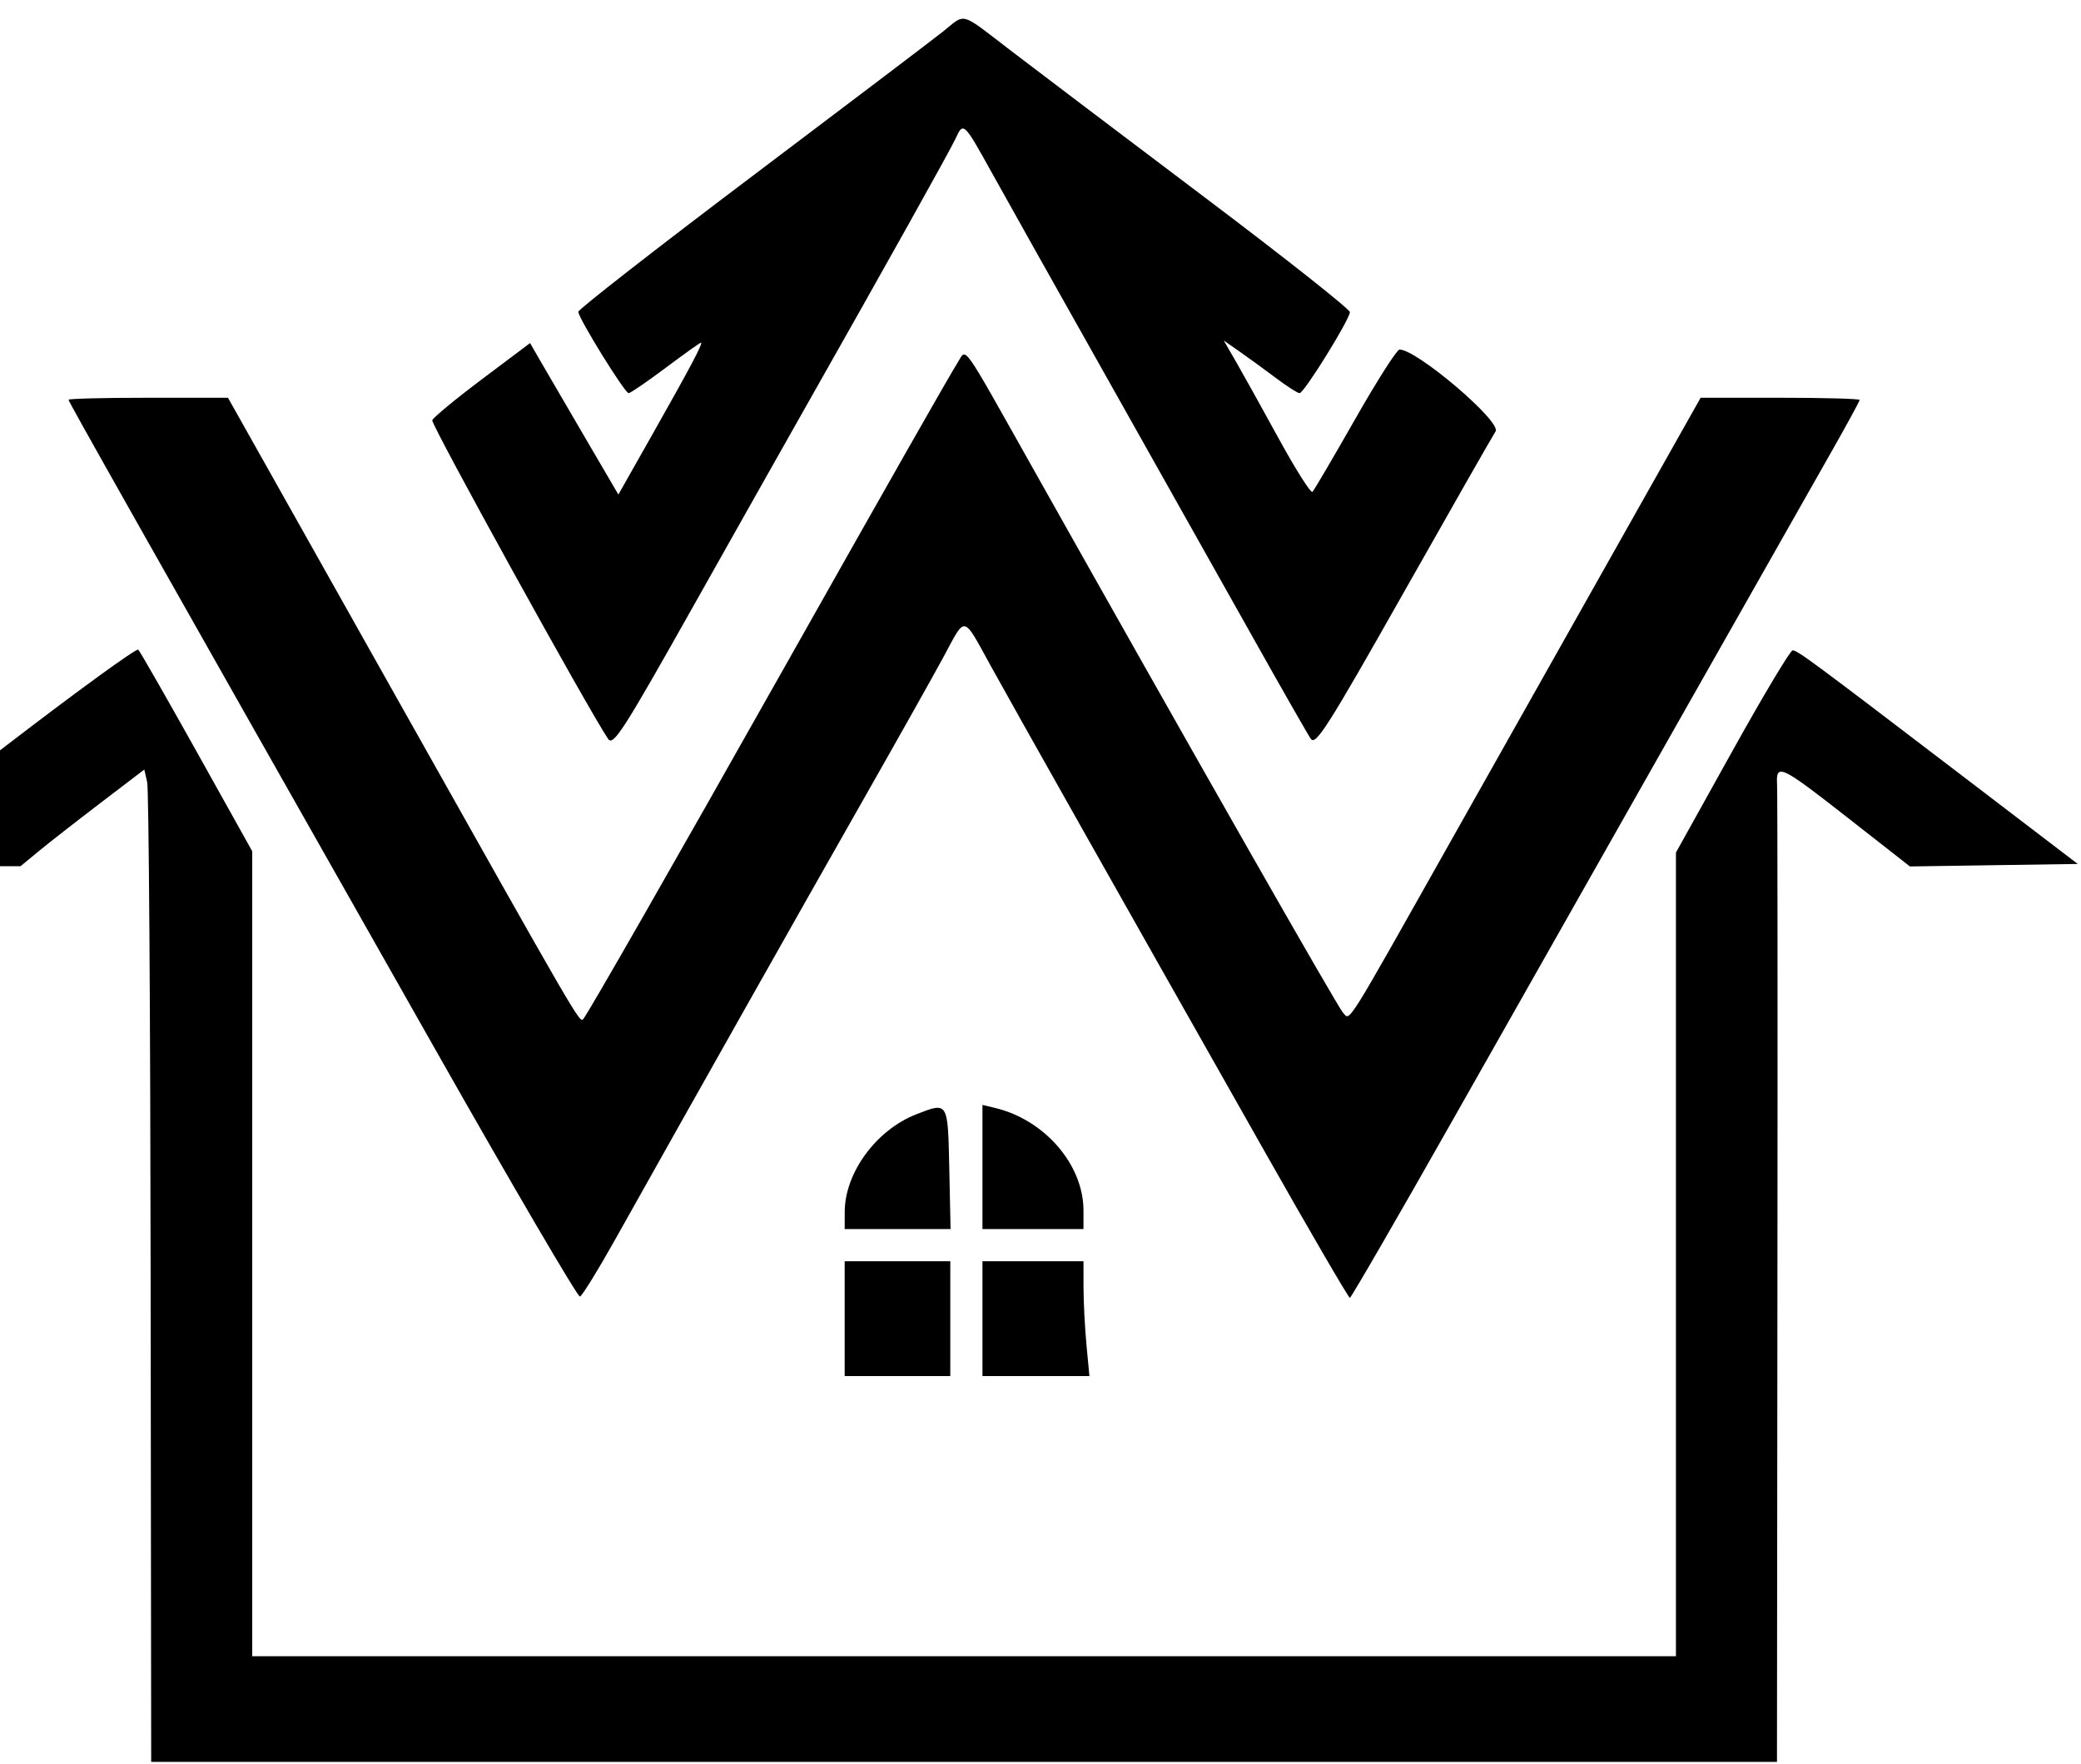
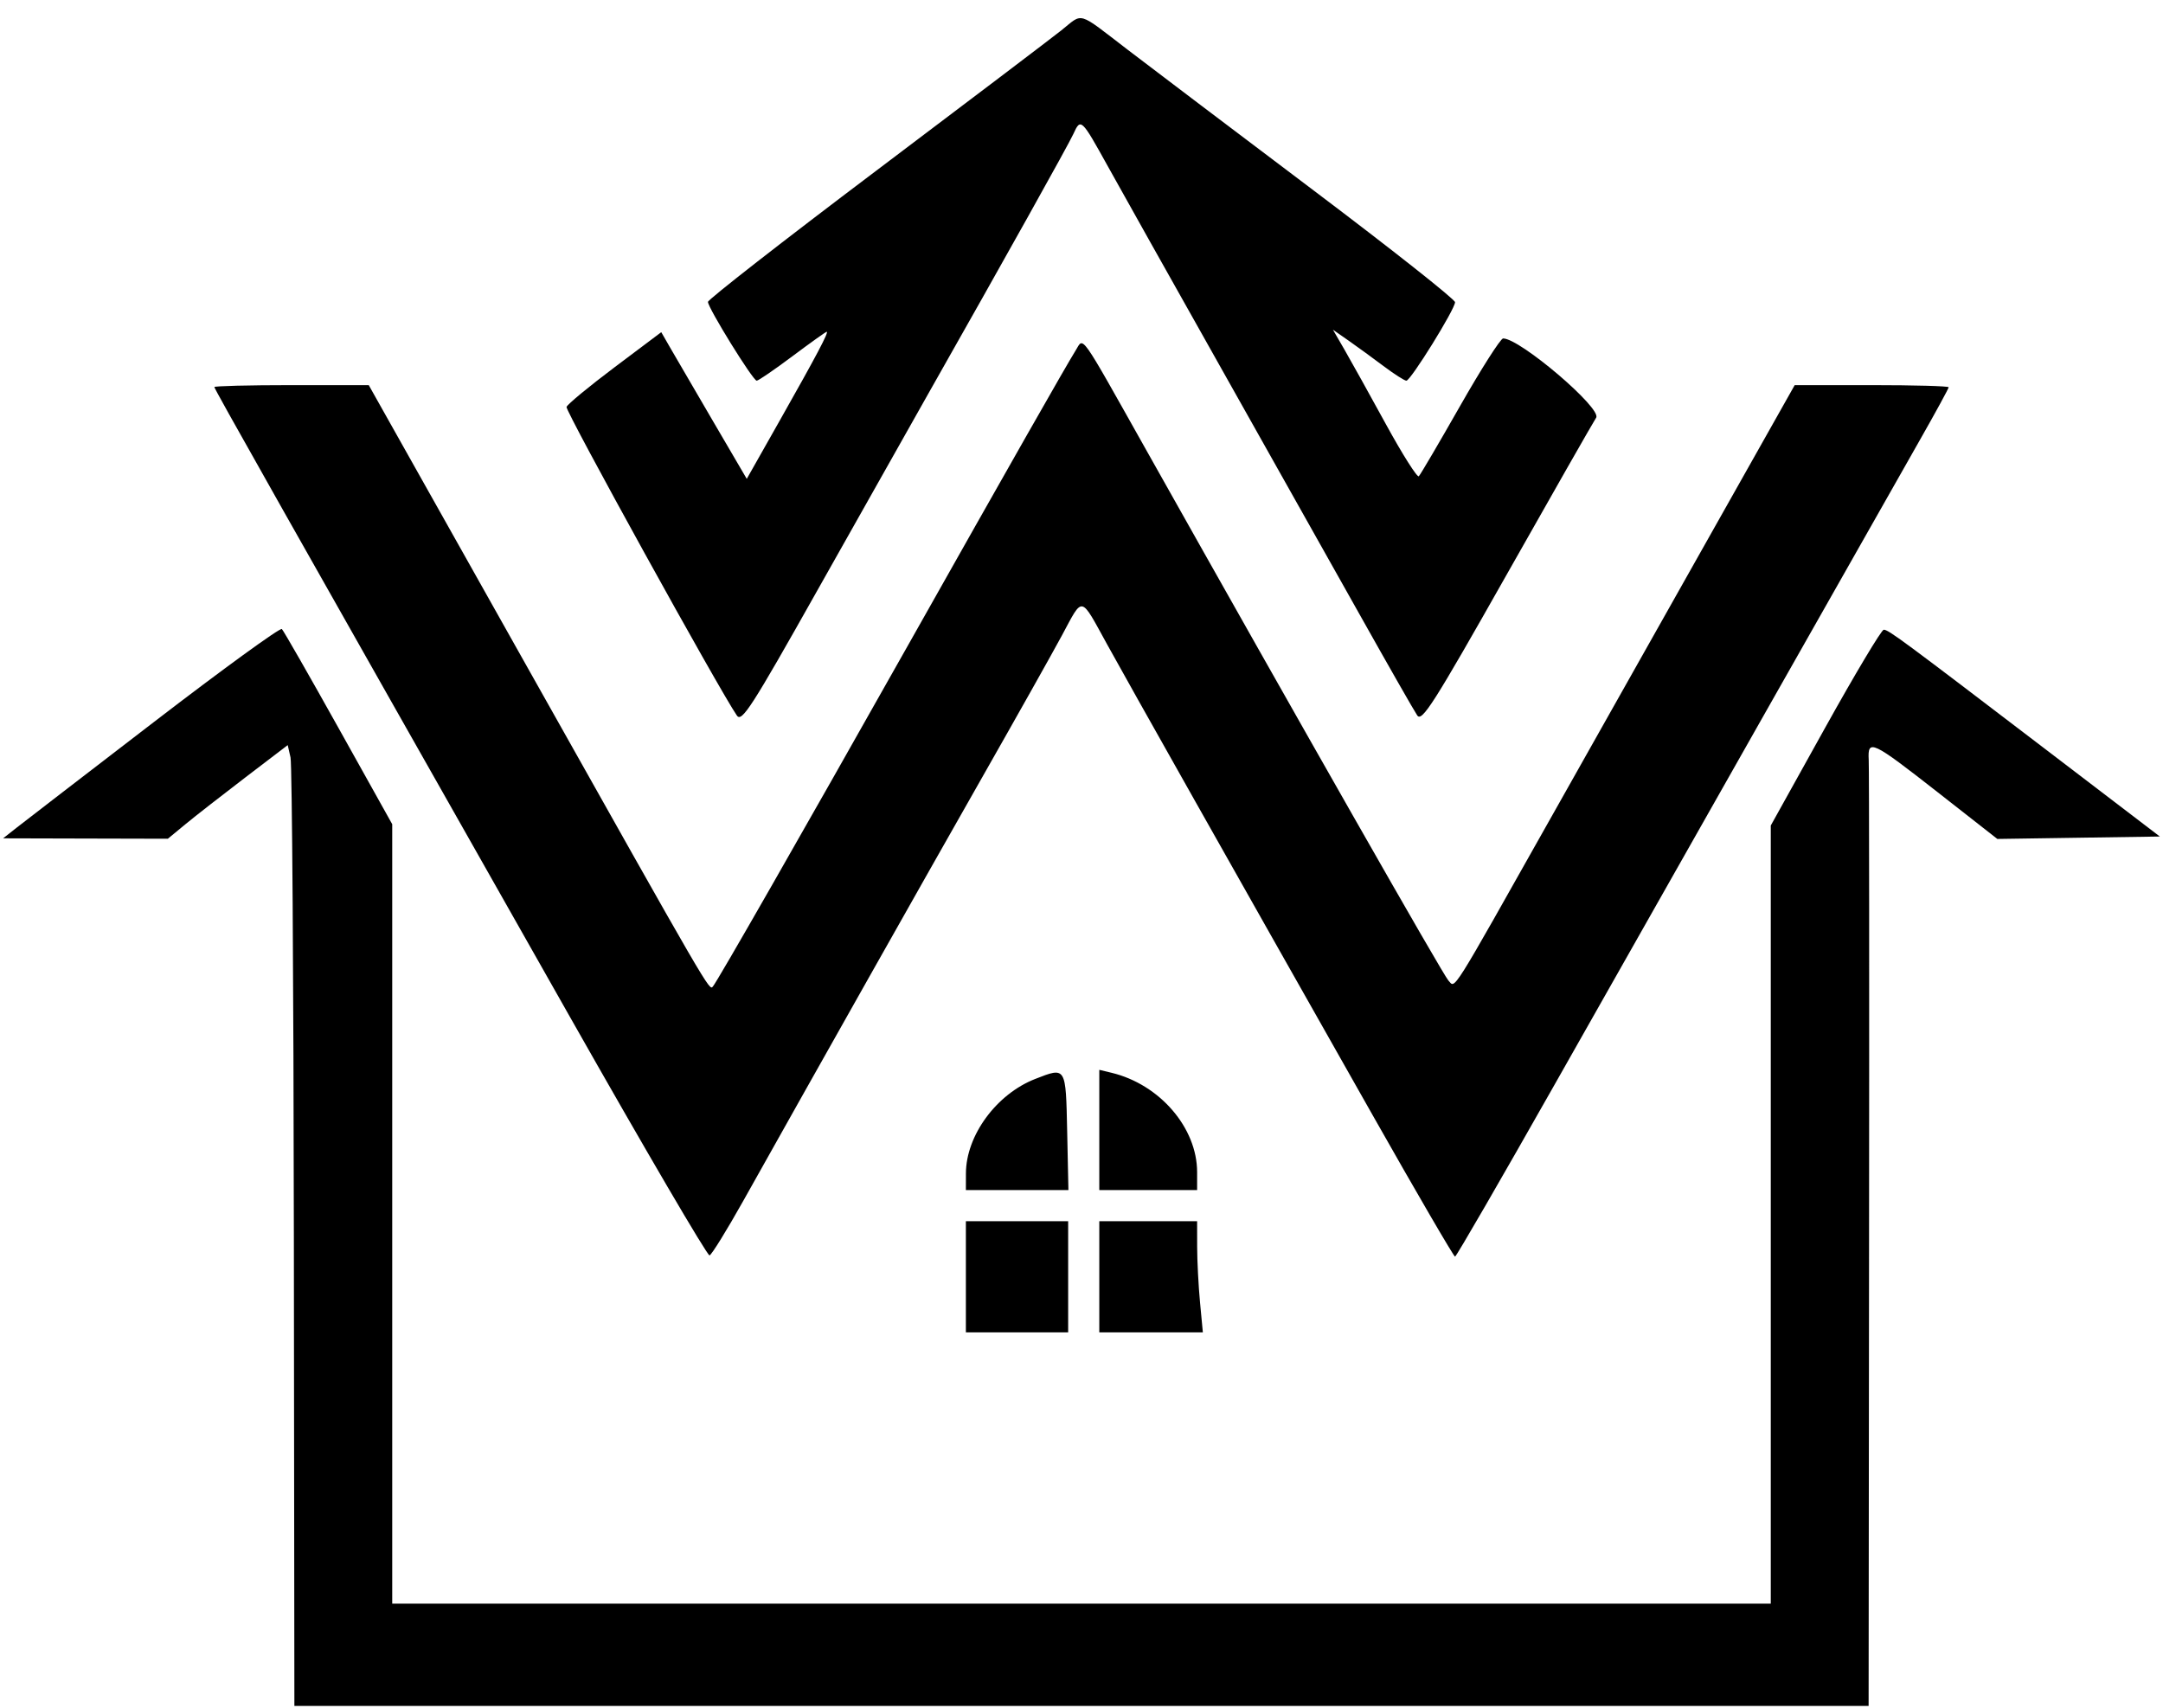
- <svg xmlns="http://www.w3.org/2000/svg" viewBox="118 90 177 150" preserveAspectRatio="xMidYMid meet" role="img" aria-label="WadeMeHome logo">
+ <svg xmlns="http://www.w3.org/2000/svg" viewBox="105 90 190 150" preserveAspectRatio="xMidYMid meet" role="img" aria-label="WadeMeHome logo">
  <path d="M198.212 92.680 C 197.337 93.376,189.998 98.939,181.904 105.043 C 173.810 111.147,167.188 116.311,167.188 116.518 C 167.188 117.048,171.140 123.438,171.469 123.438 C 171.617 123.438,173.030 122.471,174.609 121.289 C 176.189 120.107,177.543 119.141,177.618 119.141 C 177.829 119.141,176.735 121.211,173.533 126.870 L 170.596 132.061 167.622 126.977 C 165.987 124.180,164.297 121.282,163.867 120.535 L 163.086 119.177 158.996 122.250 C 156.746 123.940,154.842 125.513,154.765 125.745 C 154.648 126.096,168.202 150.646,169.730 152.851 C 170.158 153.468,171.019 152.130,176.767 141.914 C 180.369 135.512,184.761 127.725,186.526 124.609 C 193.226 112.790,198.852 102.719,199.285 101.768 C 199.931 100.350,199.983 100.398,202.305 104.590 C 203.466 106.685,207.879 114.551,212.114 122.070 C 216.348 129.590,221.884 139.434,224.415 143.945 C 226.947 148.457,229.231 152.459,229.492 152.839 C 229.903 153.437,230.946 151.795,237.313 140.534 C 241.353 133.387,244.906 127.157,245.207 126.690 C 245.732 125.874,238.518 119.727,237.035 119.727 C 236.814 119.727,235.114 122.394,233.258 125.655 C 231.402 128.916,229.769 131.695,229.631 131.832 C 229.492 131.968,228.194 129.916,226.745 127.270 C 225.297 124.625,223.656 121.673,223.099 120.710 L 222.085 118.959 223.445 119.908 C 224.193 120.430,225.577 121.438,226.521 122.147 C 227.465 122.857,228.372 123.438,228.537 123.438 C 228.916 123.438,232.813 117.154,232.813 116.544 C 232.813 116.296,227.231 111.885,220.410 106.742 C 213.589 101.599,206.250 96.046,204.102 94.402 C 199.537 90.909,200.197 91.102,198.212 92.680 M199.497 120.763 C 198.637 122.141,193.594 131.012,184.761 146.680 C 175.421 163.248,167.983 176.252,167.619 176.652 C 167.290 177.014,167.518 177.407,151.173 148.340 L 137.391 123.828 130.609 123.828 C 126.880 123.828,123.828 123.905,123.828 123.998 C 123.828 124.163,129.554 134.303,155.100 179.385 C 161.641 190.928,167.143 200.326,167.327 200.270 C 167.510 200.214,168.840 198.065,170.281 195.494 C 176.941 183.612,186.145 167.298,191.208 158.398 C 194.264 153.027,197.449 147.361,198.285 145.807 C 200.160 142.322,199.863 142.264,202.241 146.582 C 204.280 150.285,213.148 166.006,225.595 187.987 C 229.457 194.808,232.705 200.384,232.813 200.379 C 232.920 200.374,236.861 193.563,241.571 185.244 C 252.588 165.785,270.445 134.273,273.668 128.605 C 275.045 126.184,276.172 124.118,276.172 124.015 C 276.172 123.912,273.129 123.828,269.410 123.828 L 262.648 123.828 255.767 136.035 C 251.982 142.749,245.519 154.219,241.404 161.523 C 232.226 177.817,232.870 176.793,232.225 176.119 C 231.776 175.650,219.287 153.724,205.666 129.492 C 199.746 118.961,200.210 119.617,199.497 120.763 M118.555 153.391 C 112.539 158.010,107.090 162.205,106.445 162.712 L 105.273 163.635 112.509 163.654 L 119.744 163.672 121.282 162.402 C 122.128 161.704,124.497 159.854,126.547 158.290 L 130.273 155.448 130.520 156.532 C 130.656 157.129,130.788 176.118,130.813 198.730 L 130.859 239.844 200.000 239.844 L 269.141 239.844 269.180 198.926 C 269.202 176.421,269.189 157.437,269.150 156.738 C 269.049 154.883,269.423 155.059,275.198 159.579 L 280.448 163.690 287.586 163.583 L 294.723 163.477 284.959 156.025 C 271.976 146.117,270.888 145.313,270.469 145.313 C 270.272 145.313,267.958 149.182,265.328 153.911 L 260.547 162.510 260.547 196.685 L 260.547 230.859 200.000 230.859 L 139.453 230.859 139.453 196.627 L 139.453 162.395 134.740 153.952 C 132.147 149.308,129.906 145.392,129.759 145.251 C 129.612 145.109,124.570 148.772,118.555 153.391 M195.935 184.770 C 192.526 186.100,189.856 189.738,189.848 193.066 L 189.844 194.531 194.347 194.531 L 198.851 194.531 198.742 189.387 C 198.620 183.655,198.654 183.710,195.935 184.770 M201.563 189.250 L 201.563 194.531 205.859 194.531 L 210.156 194.531 210.156 192.956 C 210.156 189.060,206.870 185.245,202.637 184.228 L 201.563 183.969 201.563 189.250 M189.844 202.148 L 189.844 207.031 194.336 207.031 L 198.828 207.031 198.828 202.148 L 198.828 197.266 194.336 197.266 L 189.844 197.266 189.844 202.148 M201.563 202.148 L 201.563 207.031 206.111 207.031 L 210.660 207.031 210.411 204.395 C 210.274 202.944,210.161 200.747,210.159 199.512 L 210.156 197.266 205.859 197.266 L 201.563 197.266 201.563 202.148" fill="#000" fill-rule="evenodd" />
</svg>
